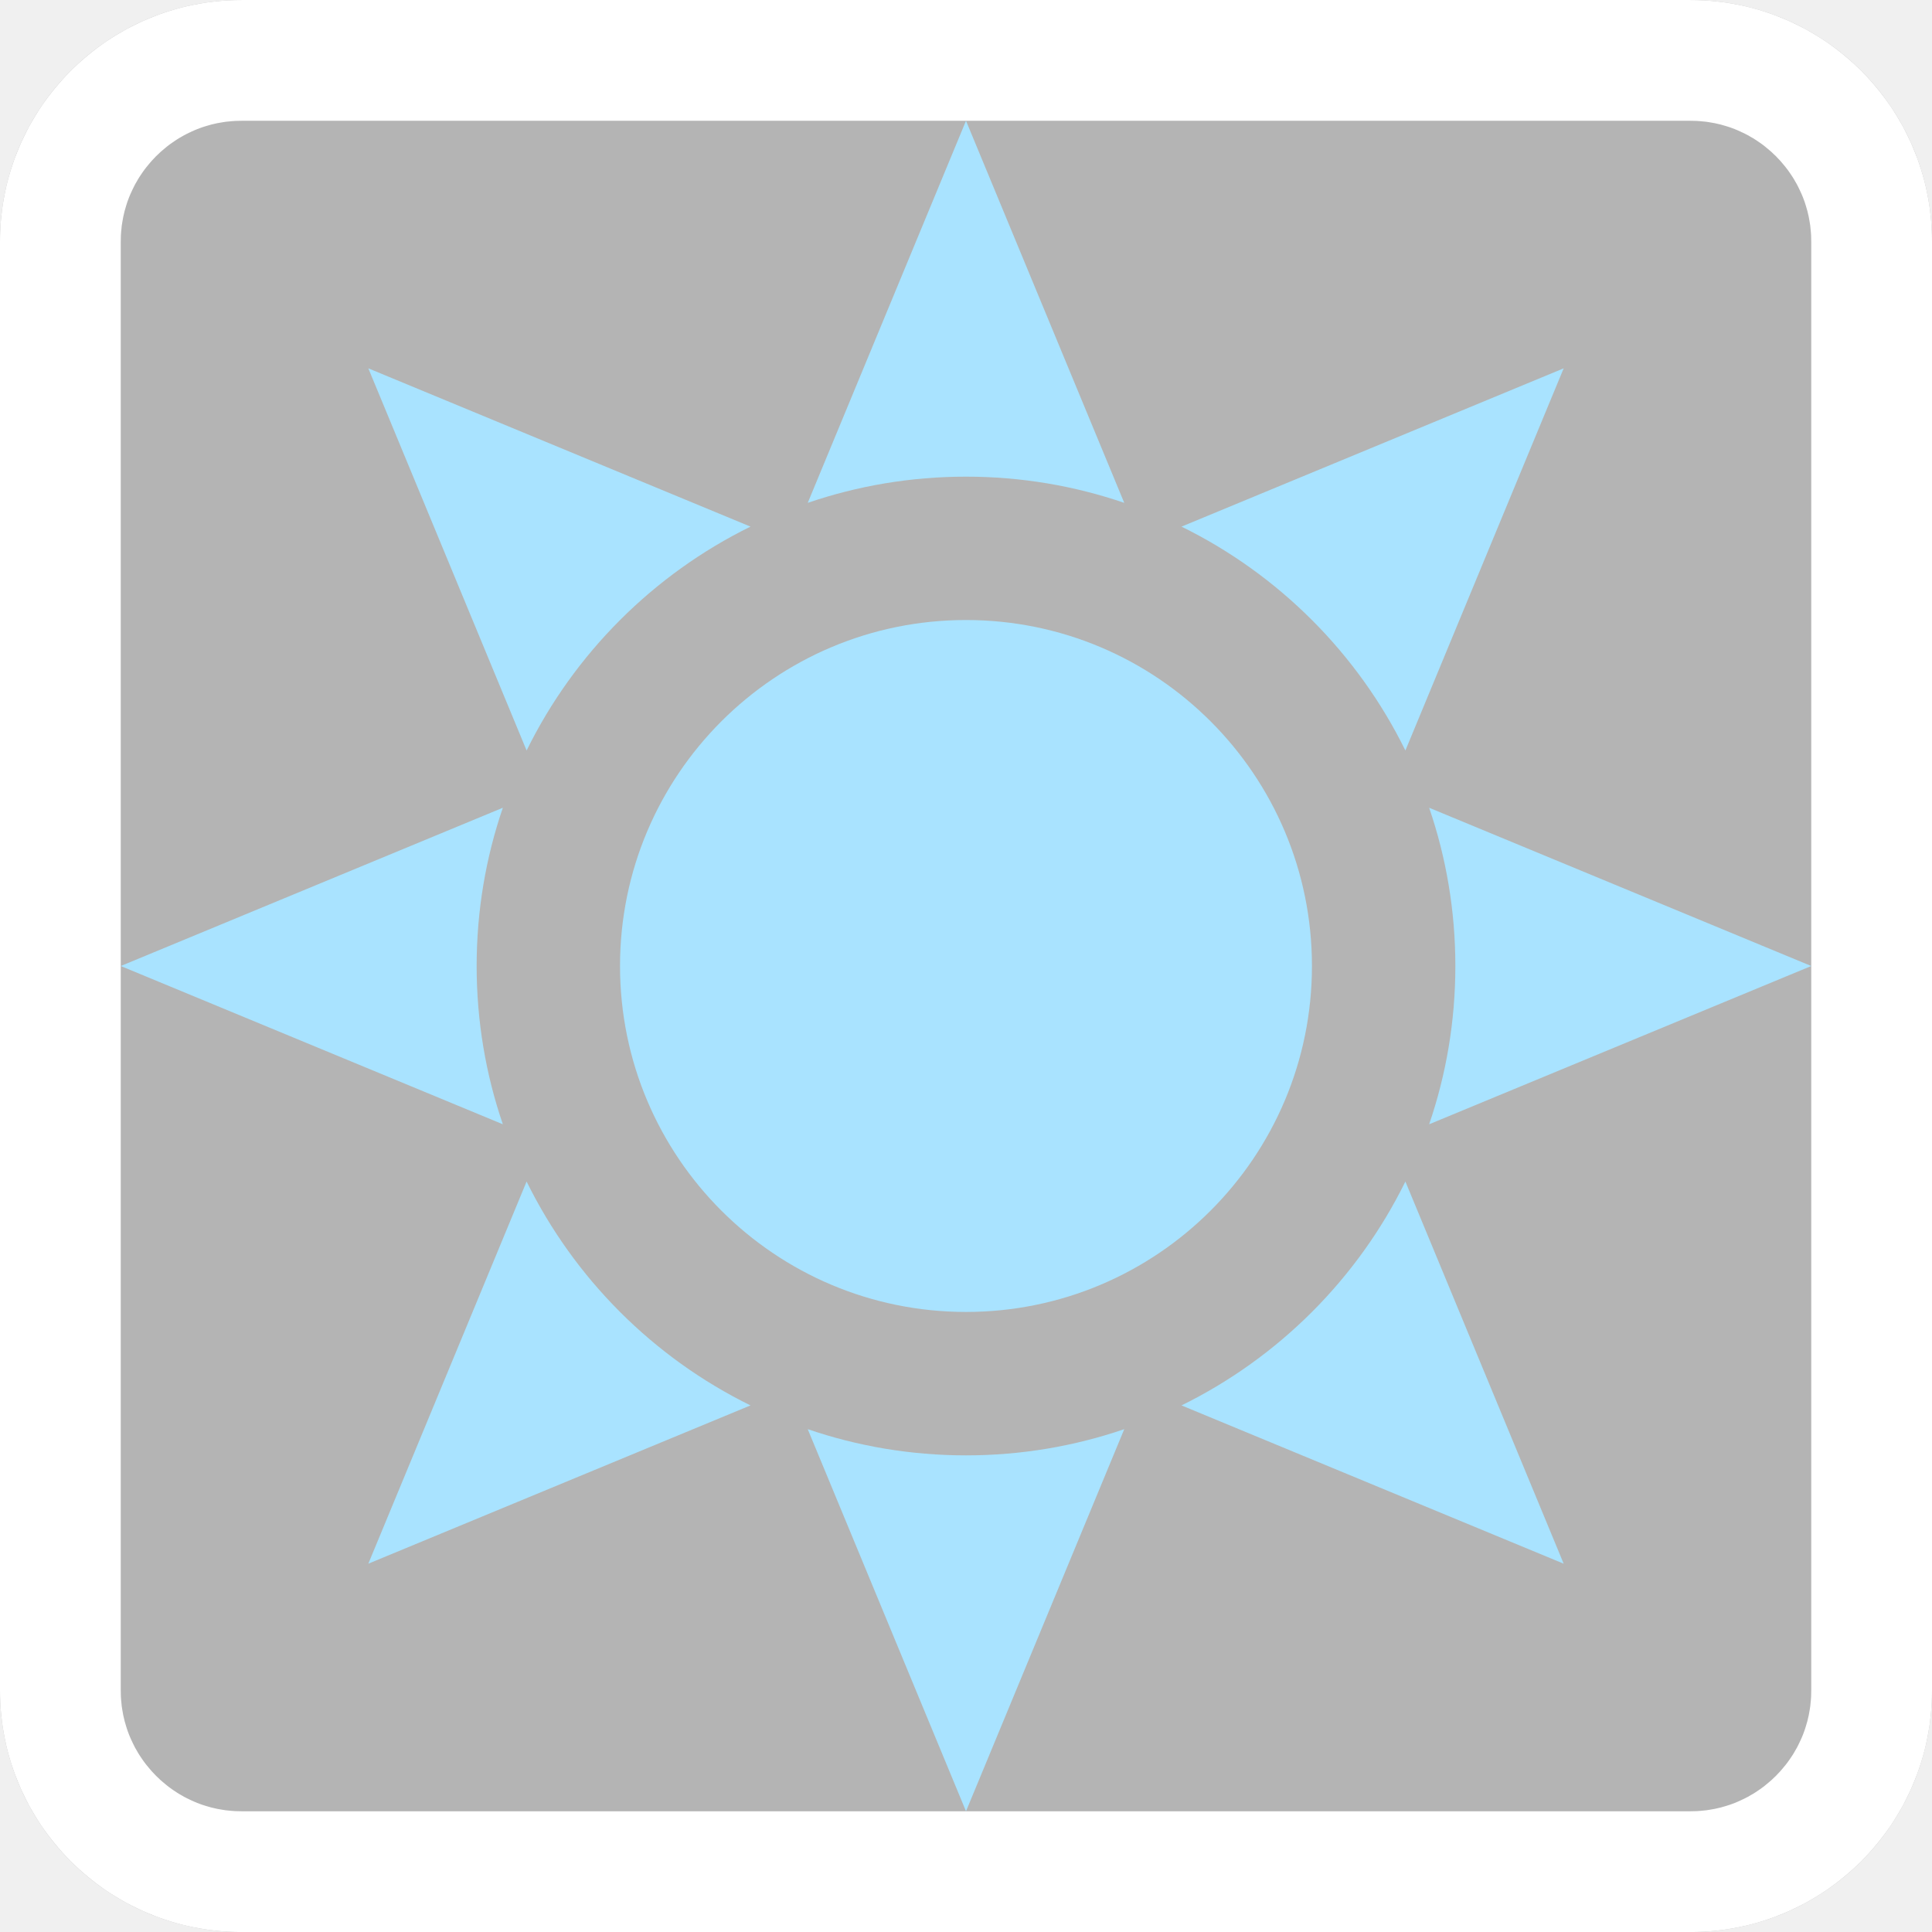
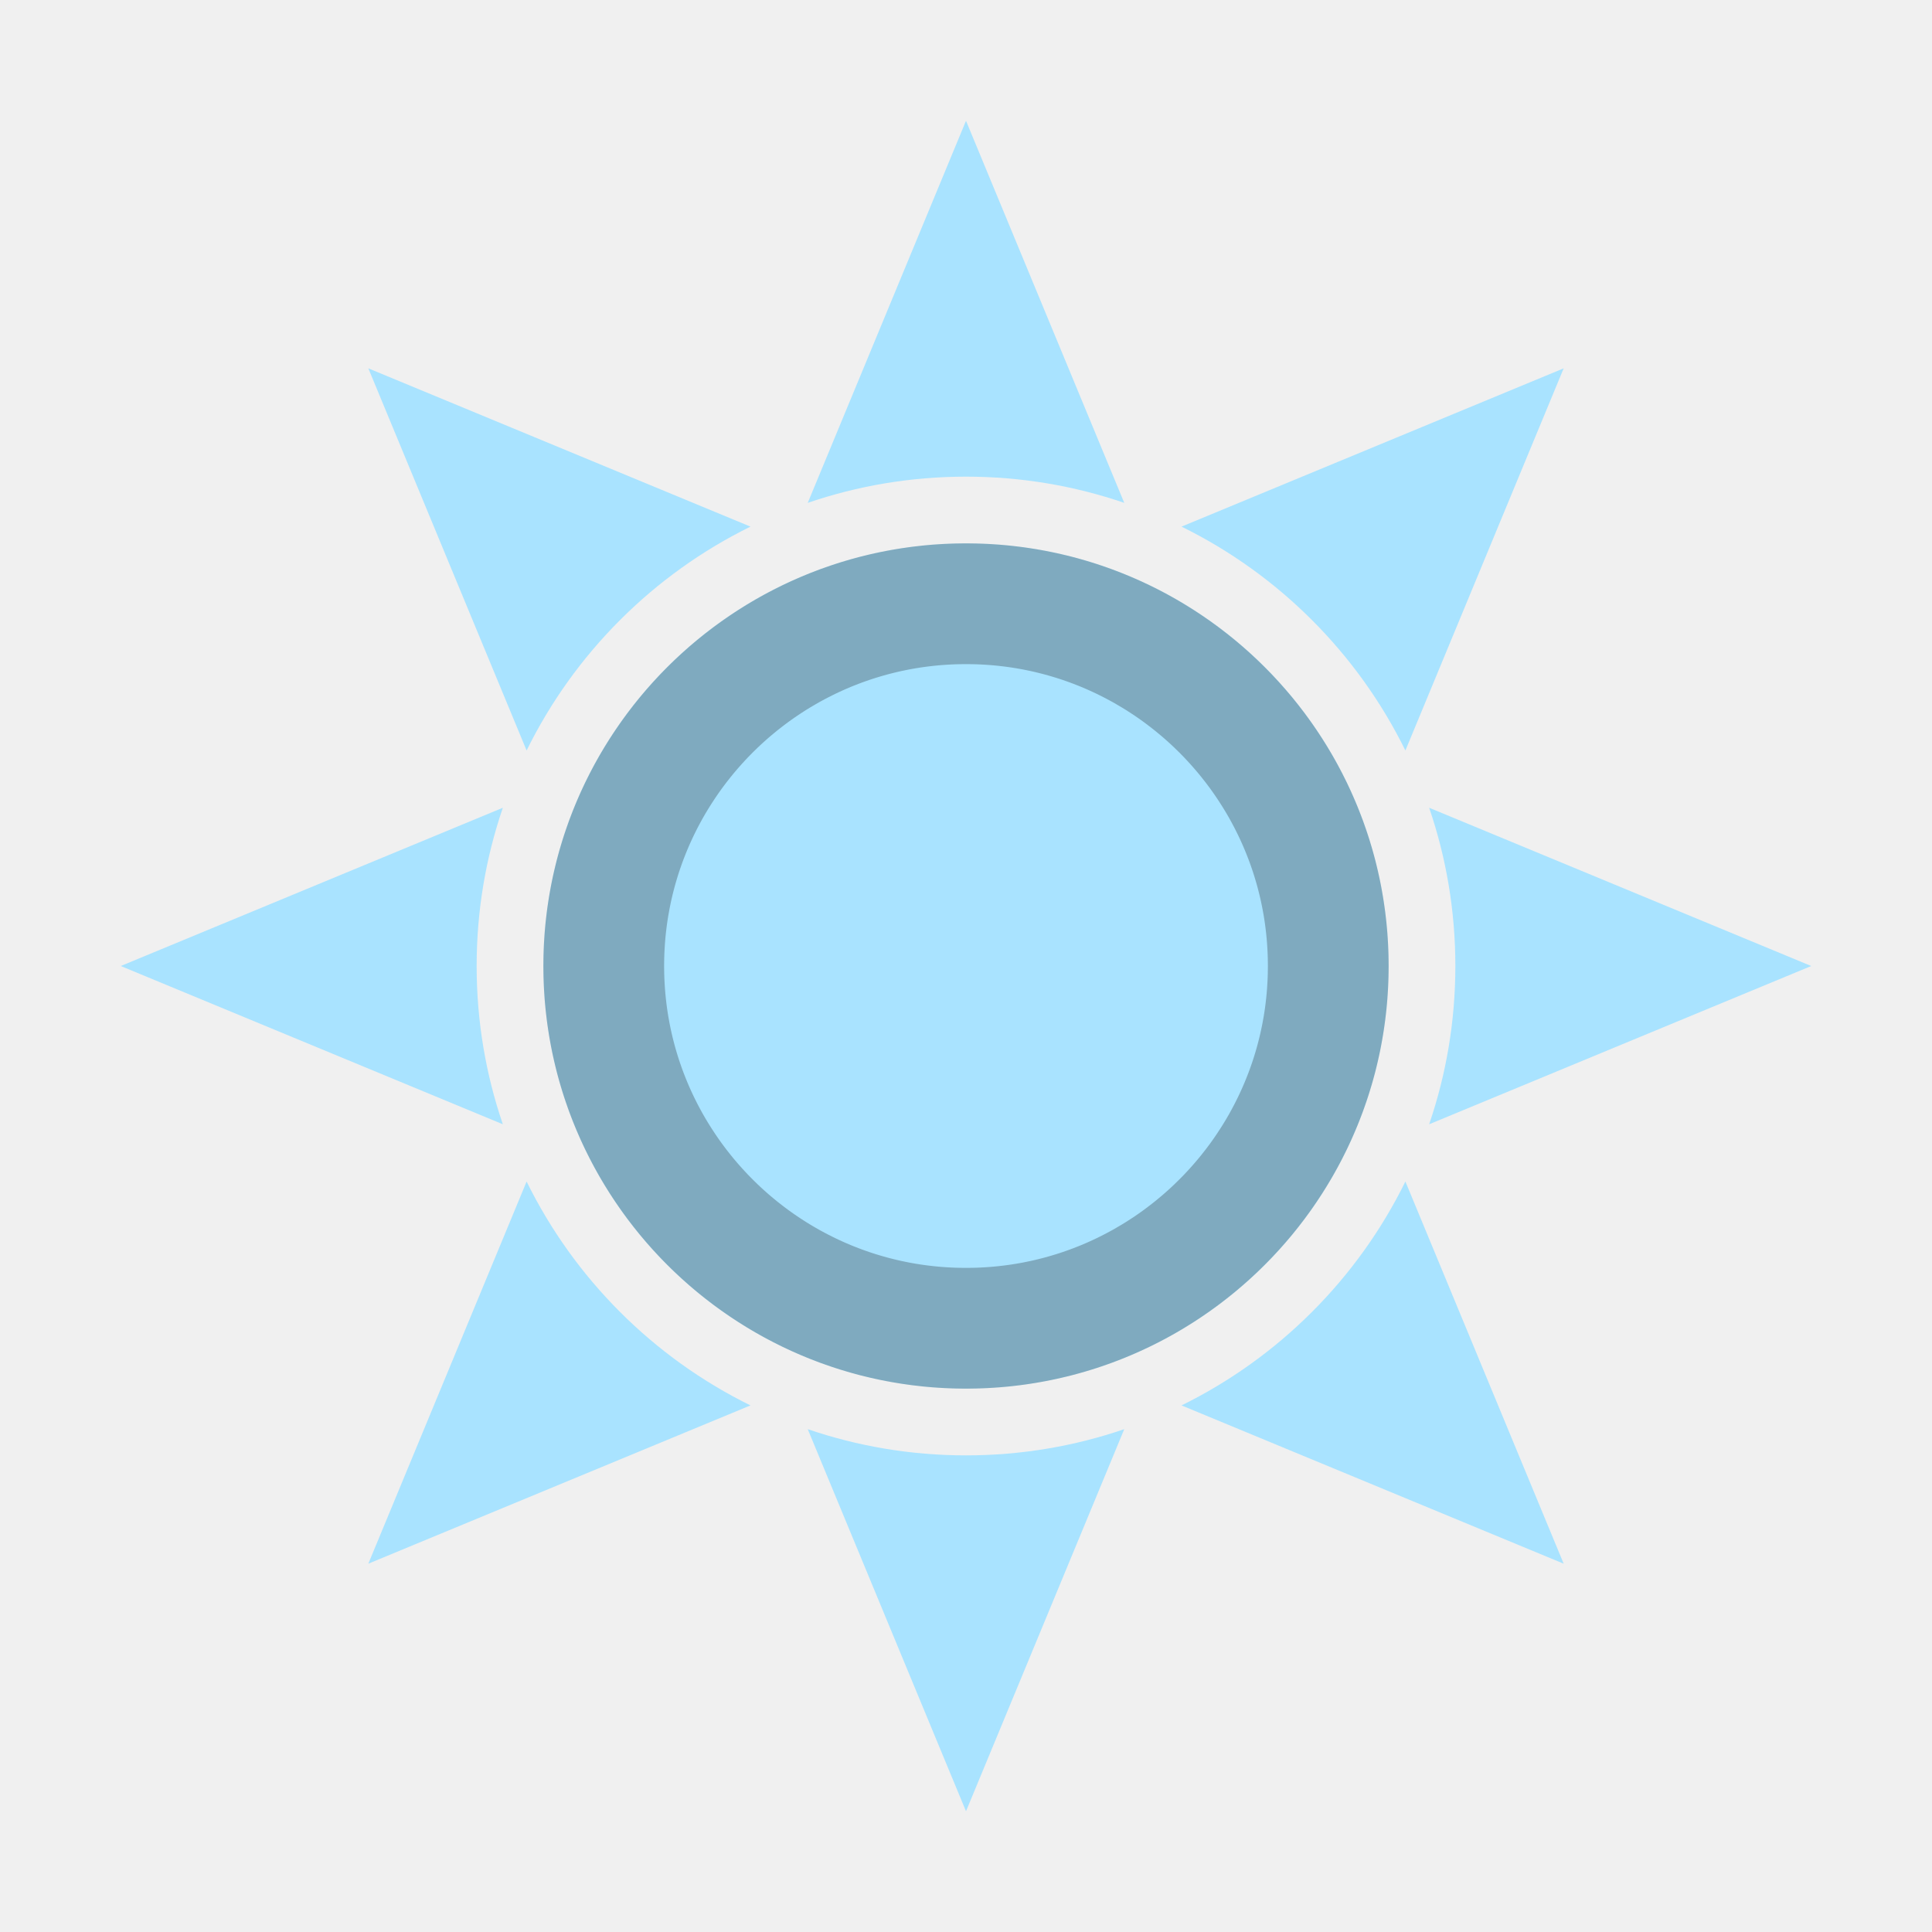
<svg xmlns="http://www.w3.org/2000/svg" width="100%" height="100%" viewBox="0 0 32 32" version="1.1" xml:space="preserve" style="fill-rule:evenodd;clip-rule:evenodd;stroke-linejoin:round;stroke-miterlimit:1.414;">
  <g transform="matrix(1,0,0,1,0,-215)">
    <g id="kelvin_off" transform="matrix(1,0,0,1,0,215)">
      <rect x="0" y="0" width="32" height="32" style="fill:none;" />
-       <clipPath id="_clip1">
-         <rect x="0" y="0" width="32" height="32" />
-       </clipPath>
-       <g clip-path="url(#_clip1)">
-         <g transform="matrix(1.23077,0,0,1.23077,-3.69231,-179.692)">
-           <path d="M29,149.25C29,147.456 27.544,146 25.75,146L6.25,146C4.456,146 3,147.456 3,149.25L3,168.75C3,170.544 4.456,172 6.25,172L25.75,172C27.544,172 29,170.544 29,168.75L29,149.25Z" style="fill-opacity:0.251;" />
-           <path d="M25.834,146.001L25.917,146.004L26,146.009L26.082,146.017L26.164,146.026L26.245,146.037L26.325,146.051L26.405,146.066L26.484,146.083L26.562,146.102L26.639,146.123L26.716,146.146L26.792,146.171L26.867,146.197L26.941,146.226L27.015,146.256L27.087,146.287L27.158,146.321L27.229,146.356L27.299,146.392L27.367,146.431L27.435,146.471L27.501,146.512L27.567,146.555L27.631,146.6L27.694,146.646L27.756,146.694L27.817,146.743L27.876,146.793L27.935,146.845L27.992,146.898L28.048,146.952L28.102,147.008L28.155,147.065L28.207,147.124L28.257,147.183L28.306,147.244L28.354,147.306L28.4,147.369L28.445,147.433L28.488,147.499L28.529,147.565L28.569,147.633L28.608,147.701L28.644,147.771L28.679,147.842L28.713,147.913L28.744,147.985L28.774,148.059L28.803,148.133L28.829,148.208L28.854,148.284L28.877,148.361L28.898,148.438L28.917,148.516L28.934,148.595L28.949,148.675L28.963,148.755L28.974,148.836L28.983,148.918L28.991,149L28.996,149.083L28.999,149.166L29,149.25L29,168.75L28.999,168.834L28.996,168.917L28.991,169L28.983,169.082L28.974,169.164L28.963,169.245L28.949,169.325L28.934,169.405L28.917,169.484L28.898,169.562L28.877,169.639L28.854,169.716L28.829,169.792L28.803,169.867L28.774,169.941L28.744,170.015L28.713,170.087L28.679,170.158L28.644,170.229L28.608,170.299L28.569,170.367L28.529,170.435L28.488,170.501L28.445,170.567L28.4,170.631L28.354,170.694L28.306,170.756L28.257,170.817L28.207,170.876L28.155,170.935L28.102,170.992L28.048,171.048L27.992,171.102L27.935,171.155L27.876,171.207L27.817,171.257L27.756,171.306L27.694,171.354L27.631,171.4L27.567,171.445L27.501,171.488L27.435,171.529L27.367,171.569L27.299,171.608L27.229,171.644L27.158,171.679L27.087,171.713L27.015,171.744L26.941,171.774L26.867,171.803L26.792,171.829L26.716,171.854L26.639,171.877L26.562,171.898L26.484,171.917L26.405,171.934L26.325,171.949L26.245,171.963L26.164,171.974L26.082,171.983L26,171.991L25.917,171.996L25.834,171.999L25.75,172L6.25,172L6.166,171.999L6.083,171.996L6,171.991L5.918,171.983L5.836,171.974L5.755,171.963L5.675,171.949L5.595,171.934L5.516,171.917L5.438,171.898L5.361,171.877L5.284,171.854L5.208,171.829L5.133,171.803L5.059,171.774L4.985,171.744L4.913,171.713L4.842,171.679L4.771,171.644L4.701,171.608L4.633,171.569L4.565,171.529L4.499,171.488L4.433,171.445L4.369,171.4L4.306,171.354L4.244,171.306L4.183,171.257L4.124,171.207L4.065,171.155L4.008,171.102L3.952,171.048L3.898,170.992L3.845,170.935L3.793,170.876L3.743,170.817L3.694,170.756L3.646,170.694L3.6,170.631L3.555,170.567L3.512,170.501L3.471,170.435L3.431,170.367L3.392,170.299L3.356,170.229L3.321,170.158L3.287,170.087L3.256,170.015L3.226,169.941L3.197,169.867L3.171,169.792L3.146,169.716L3.123,169.639L3.102,169.562L3.083,169.484L3.066,169.405L3.051,169.325L3.037,169.245L3.026,169.164L3.017,169.082L3.009,169L3.004,168.917L3.001,168.834L3,168.75L3,149.25L3.001,149.166L3.004,149.083L3.009,149L3.017,148.918L3.026,148.836L3.037,148.755L3.051,148.675L3.066,148.595L3.083,148.516L3.102,148.438L3.123,148.361L3.146,148.284L3.171,148.208L3.197,148.133L3.226,148.059L3.256,147.985L3.287,147.913L3.321,147.842L3.356,147.771L3.392,147.701L3.431,147.633L3.471,147.565L3.512,147.499L3.555,147.433L3.6,147.369L3.646,147.306L3.694,147.244L3.743,147.183L3.793,147.124L3.845,147.065L3.898,147.008L3.952,146.952L4.008,146.898L4.065,146.845L4.124,146.793L4.183,146.743L4.244,146.694L4.306,146.646L4.369,146.6L4.433,146.555L4.499,146.512L4.565,146.471L4.633,146.431L4.701,146.392L4.771,146.356L4.842,146.321L4.913,146.287L4.985,146.256L5.059,146.226L5.133,146.197L5.208,146.171L5.284,146.146L5.361,146.123L5.438,146.102L5.516,146.083L5.595,146.066L5.675,146.051L5.755,146.037L5.836,146.026L5.918,146.017L6,146.009L6.083,146.004L6.166,146.001L6.25,146L25.75,146L25.834,146.001ZM6.26,147.625L6.207,147.626L6.165,147.627L6.124,147.63L6.082,147.634L6.041,147.638L6.001,147.644L5.961,147.651L5.921,147.658L5.882,147.667L5.843,147.676L5.805,147.687L5.767,147.698L5.729,147.71L5.692,147.723L5.655,147.737L5.619,147.752L5.583,147.768L5.547,147.785L5.512,147.802L5.477,147.82L5.443,147.84L5.409,147.859L5.376,147.88L5.343,147.902L5.311,147.924L5.279,147.947L5.248,147.971L5.218,147.996L5.188,148.021L5.158,148.047L5.13,148.074L5.101,148.101L5.074,148.13L5.047,148.158L5.021,148.188L4.996,148.218L4.971,148.248L4.947,148.279L4.924,148.311L4.902,148.343L4.88,148.376L4.859,148.409L4.84,148.443L4.82,148.477L4.802,148.512L4.785,148.547L4.768,148.583L4.752,148.619L4.737,148.655L4.723,148.692L4.71,148.729L4.698,148.767L4.687,148.805L4.676,148.843L4.667,148.882L4.658,148.921L4.651,148.961L4.644,149.001L4.638,149.041L4.634,149.082L4.63,149.124L4.627,149.165L4.626,149.207L4.625,149.26L4.625,168.74L4.626,168.793L4.627,168.835L4.63,168.876L4.634,168.918L4.638,168.959L4.644,168.999L4.651,169.039L4.658,169.079L4.667,169.118L4.676,169.157L4.687,169.195L4.698,169.233L4.71,169.271L4.723,169.308L4.737,169.345L4.752,169.381L4.768,169.417L4.785,169.453L4.802,169.488L4.82,169.523L4.84,169.557L4.859,169.591L4.88,169.624L4.902,169.657L4.924,169.689L4.947,169.721L4.971,169.752L4.996,169.782L5.021,169.812L5.047,169.842L5.074,169.87L5.101,169.899L5.13,169.926L5.158,169.953L5.188,169.979L5.218,170.004L5.248,170.029L5.279,170.053L5.311,170.076L5.343,170.098L5.376,170.12L5.409,170.141L5.443,170.16L5.477,170.18L5.512,170.198L5.547,170.215L5.583,170.232L5.619,170.248L5.655,170.263L5.692,170.277L5.729,170.29L5.767,170.302L5.805,170.313L5.843,170.324L5.882,170.333L5.921,170.342L5.961,170.349L6.001,170.356L6.041,170.362L6.082,170.366L6.124,170.37L6.165,170.373L6.207,170.374L6.26,170.375L25.74,170.375L25.793,170.374L25.835,170.373L25.876,170.37L25.918,170.366L25.959,170.362L25.999,170.356L26.039,170.349L26.079,170.342L26.118,170.333L26.157,170.324L26.195,170.313L26.233,170.302L26.271,170.29L26.308,170.277L26.345,170.263L26.381,170.248L26.417,170.232L26.453,170.215L26.488,170.198L26.523,170.18L26.557,170.16L26.591,170.141L26.624,170.12L26.657,170.098L26.689,170.076L26.721,170.053L26.752,170.029L26.782,170.004L26.812,169.979L26.842,169.953L26.87,169.926L26.899,169.899L26.926,169.87L26.953,169.842L26.979,169.812L27.004,169.782L27.029,169.752L27.053,169.721L27.076,169.689L27.098,169.657L27.12,169.624L27.141,169.591L27.16,169.557L27.18,169.523L27.198,169.488L27.215,169.453L27.232,169.417L27.248,169.381L27.263,169.345L27.277,169.308L27.29,169.271L27.302,169.233L27.313,169.195L27.324,169.157L27.333,169.118L27.342,169.079L27.349,169.039L27.356,168.999L27.362,168.959L27.366,168.918L27.37,168.876L27.373,168.835L27.374,168.793L27.375,168.74L27.375,149.26L27.374,149.207L27.373,149.165L27.37,149.124L27.366,149.082L27.362,149.041L27.356,149.001L27.349,148.961L27.342,148.921L27.333,148.882L27.324,148.843L27.313,148.805L27.302,148.767L27.29,148.729L27.277,148.692L27.263,148.655L27.248,148.619L27.232,148.583L27.215,148.547L27.198,148.512L27.18,148.477L27.16,148.443L27.141,148.409L27.12,148.376L27.098,148.343L27.076,148.311L27.053,148.279L27.029,148.248L27.004,148.218L26.979,148.188L26.953,148.158L26.926,148.13L26.899,148.101L26.87,148.074L26.842,148.047L26.812,148.021L26.782,147.996L26.752,147.971L26.721,147.947L26.689,147.924L26.657,147.902L26.624,147.88L26.591,147.859L26.557,147.84L26.523,147.82L26.488,147.802L26.453,147.785L26.417,147.768L26.381,147.752L26.345,147.737L26.308,147.723L26.271,147.71L26.233,147.698L26.195,147.687L26.157,147.676L26.118,147.667L26.079,147.658L26.039,147.651L25.999,147.644L25.959,147.638L25.918,147.634L25.876,147.63L25.835,147.627L25.793,147.626L25.74,147.625L6.26,147.625Z" style="fill:white;" />
-         </g>
-         <g transform="matrix(0.286508,0,0,0.286508,-226.959,-153.613)">
-           <circle cx="848" cy="592" r="20" style="fill:rgb(169,227,255);" />
-         </g>
-         <g transform="matrix(0.368421,0,0,0.368421,-296.421,-202.105)">
-           <path d="M840.885,612.822C843.117,613.586 845.51,614 848,614C850.49,614 852.883,613.586 855.115,612.822L848,630L840.885,612.822ZM828.246,601.689C830.394,606.055 833.945,609.607 838.311,611.754L821.13,618.87L828.246,601.689ZM874.87,618.87L857.689,611.754C862.055,609.606 865.607,606.055 867.754,601.689L874.87,618.87ZM827.178,584.885C826.414,587.117 826,589.51 826,592C826,594.49 826.414,596.883 827.178,599.115L810,592L827.178,584.885ZM886,592L868.822,599.115C869.586,596.883 870,594.49 870,592C870,589.51 869.586,587.117 868.822,584.885L886,592ZM838.311,572.246C833.945,574.394 830.393,577.945 828.246,582.311L821.13,565.13L838.311,572.246ZM867.754,582.311C865.606,577.945 862.055,574.393 857.689,572.246L874.87,565.13L867.754,582.311ZM855.115,571.178C852.883,570.414 850.49,570 848,570C845.51,570 843.117,570.414 840.885,571.178L848,554L855.115,571.178Z" style="fill:rgb(169,227,255);" />
-         </g>
+       <g transform="matrix(0.35,0,0,0.35,-280.8,-191.2)">
+         <circle cx="848" cy="592" r="20" style="fill:rgb(169,227,255);" />
+         <path d="M848.258,572.002L848.516,572.007L848.773,572.015L849.029,572.026L849.284,572.041L849.538,572.058L849.791,572.079L850.044,572.103L850.295,572.131L850.546,572.161L850.795,572.194L851.044,572.231L851.292,572.27L851.538,572.313L851.784,572.358L852.029,572.407L852.272,572.458L852.514,572.513L852.756,572.57L852.996,572.63L853.235,572.693L853.473,572.759L853.709,572.828L853.945,572.9L854.179,572.974L854.412,573.052L854.643,573.132L854.874,573.214L855.103,573.3L855.33,573.388L855.557,573.479L855.782,573.573L856.005,573.669L856.228,573.768L856.448,573.869L856.668,573.973L856.885,574.08L857.102,574.189L857.317,574.301L857.53,574.415L857.742,574.532L857.952,574.651L858.16,574.773L858.367,574.897L858.573,575.024L858.777,575.153L858.979,575.284L859.179,575.418L859.378,575.554L859.575,575.692L859.77,575.833L859.963,575.975L860.155,576.121L860.345,576.268L860.533,576.418L860.719,576.569L860.903,576.723L861.086,576.88L861.266,577.038L861.445,577.198L861.621,577.361L861.796,577.525L861.969,577.692L862.139,577.861L862.308,578.031L862.475,578.204L862.639,578.379L862.802,578.555L862.962,578.734L863.12,578.914L863.277,579.097L863.431,579.281L863.582,579.467L863.732,579.655L863.879,579.845L864.025,580.037L864.167,580.23L864.308,580.425L864.446,580.622L864.582,580.821L864.716,581.021L864.847,581.223L864.976,581.427L865.103,581.633L865.227,581.84L865.349,582.048L865.468,582.258L865.585,582.47L865.699,582.683L865.811,582.898L865.92,583.115L866.027,583.332L866.131,583.552L866.232,583.772L866.331,583.995L866.427,584.218L866.521,584.443L866.612,584.67L866.7,584.897L866.786,585.126L866.868,585.357L866.948,585.588L867.026,585.821L867.1,586.055L867.172,586.291L867.241,586.527L867.307,586.765L867.37,587.004L867.43,587.244L867.487,587.486L867.542,587.728L867.593,587.971L867.642,588.216L867.687,588.462L867.73,588.708L867.769,588.956L867.806,589.205L867.839,589.454L867.869,589.705L867.897,589.956L867.921,590.209L867.942,590.462L867.959,590.716L867.974,590.971L867.985,591.227L867.993,591.484L867.998,591.742L868,592L867.998,592.258L867.993,592.516L867.985,592.773L867.974,593.029L867.959,593.284L867.942,593.538L867.921,593.791L867.897,594.044L867.869,594.295L867.839,594.546L867.806,594.795L867.769,595.044L867.73,595.292L867.687,595.538L867.642,595.784L867.593,596.029L867.542,596.272L867.487,596.514L867.43,596.756L867.37,596.996L867.307,597.235L867.241,597.473L867.172,597.709L867.1,597.945L867.026,598.179L866.948,598.412L866.868,598.643L866.786,598.874L866.7,599.103L866.612,599.33L866.521,599.557L866.427,599.782L866.331,600.005L866.232,600.228L866.131,600.448L866.027,600.668L865.92,600.885L865.811,601.102L865.699,601.317L865.585,601.53L865.468,601.742L865.349,601.952L865.227,602.16L865.103,602.367L864.976,602.573L864.847,602.777L864.716,602.979L864.582,603.179L864.446,603.378L864.308,603.575L864.167,603.77L864.025,603.963L863.879,604.155L863.732,604.345L863.582,604.533L863.431,604.719L863.277,604.903L863.12,605.086L862.962,605.266L862.802,605.445L862.639,605.621L862.475,605.796L862.308,605.969L862.139,606.139L861.969,606.308L861.796,606.475L861.621,606.639L861.445,606.802L861.266,606.962L861.086,607.12L860.903,607.277L860.719,607.431L860.533,607.582L860.345,607.732L860.155,607.879L859.963,608.025L859.77,608.167L859.575,608.308L859.378,608.446L859.179,608.582L858.979,608.716L858.777,608.847L858.573,608.976L858.367,609.103L858.16,609.227L857.952,609.349L857.742,609.468L857.53,609.585L857.317,609.699L857.102,609.811L856.885,609.92L856.668,610.027L856.448,610.131L856.228,610.232L856.005,610.331L855.782,610.427L855.557,610.521L855.33,610.612L855.103,610.7L854.874,610.786L854.643,610.868L854.412,610.948L854.179,611.026L853.945,611.1L853.709,611.172L853.473,611.241L853.235,611.307L852.996,611.37L852.756,611.43L852.514,611.487L852.272,611.542L852.029,611.593L851.784,611.642L851.538,611.687L851.292,611.73L851.044,611.769L850.795,611.806L850.546,611.839L850.295,611.869L850.044,611.897L849.791,611.921L849.538,611.942L849.284,611.959L849.029,611.974L848.773,611.985L848.516,611.993L848.258,611.998L848,612L847.742,611.998L847.484,611.993L847.227,611.985L846.971,611.974L846.716,611.959L846.462,611.942L846.209,611.921L845.956,611.897L845.705,611.869L845.454,611.839L845.205,611.806L844.956,611.769L844.708,611.73L844.462,611.687L844.216,611.642L843.971,611.593L843.728,611.542L843.486,611.487L843.244,611.43L843.004,611.37L842.765,611.307L842.527,611.241L842.291,611.172L842.055,611.1L841.821,611.026L841.588,610.948L841.357,610.868L841.126,610.786L840.897,610.7L840.67,610.612L840.443,610.521L840.218,610.427L839.995,610.331L839.772,610.232L839.552,610.131L839.332,610.027L839.115,609.92L838.898,609.811L838.683,609.699L838.47,609.585L838.258,609.468L838.048,609.349L837.84,609.227L837.633,609.103L837.427,608.976L837.223,608.847L837.021,608.716L836.821,608.582L836.622,608.446L836.425,608.308L836.23,608.167L836.037,608.025L835.845,607.879L835.655,607.732L835.467,607.582L835.281,607.431L835.097,607.277L834.914,607.12L834.734,606.962L834.555,606.802L834.379,606.639L834.204,606.475L834.031,606.308L833.861,606.139L833.692,605.969L833.525,605.796L833.361,605.621L833.198,605.445L833.038,605.266L832.88,605.086L832.723,604.903L832.569,604.719L832.418,604.533L832.268,604.345L832.121,604.155L831.975,603.963L831.833,603.77L831.692,603.575L831.554,603.378L831.418,603.179L831.284,602.979L831.153,602.777L831.024,602.573L830.897,602.367L830.773,602.16L830.651,601.952L830.532,601.742L830.415,601.53L830.301,601.317L830.189,601.102L830.08,600.885L829.973,600.668L829.869,600.448L829.768,600.228L829.669,600.005L829.573,599.782L829.479,599.557L829.388,599.33L829.3,599.103L829.214,598.874L829.132,598.643L829.052,598.412L828.974,598.179L828.9,597.945L828.828,597.709L828.759,597.473L828.693,597.235L828.63,596.996L828.57,596.756L828.513,596.514L828.458,596.272L828.407,596.029L828.358,595.784L828.313,595.538L828.27,595.292L828.231,595.044L828.194,594.795L828.161,594.546L828.131,594.295L828.103,594.044L828.079,593.791L828.058,593.538L828.041,593.284L828.026,593.029L828.015,592.773L828.007,592.516L828.002,592.258L828,592L828.002,591.742L828.007,591.484L828.015,591.227L828.026,590.971L828.041,590.716L828.058,590.462L828.079,590.209L828.103,589.956L828.131,589.705L828.161,589.454L828.194,589.205L828.231,588.956L828.27,588.708L828.313,588.462L828.358,588.216L828.407,587.971L828.458,587.728L828.513,587.486L828.57,587.244L828.63,587.004L828.693,586.765L828.759,586.527L828.828,586.291L828.9,586.055L828.974,585.821L829.052,585.588L829.132,585.357L829.214,585.126L829.3,584.897L829.388,584.67L829.479,584.443L829.573,584.218L829.669,583.995L829.768,583.772L829.869,583.552L829.973,583.332L830.08,583.115L830.189,582.898L830.301,582.683L830.415,582.47L830.532,582.258L830.651,582.048L830.773,581.84L830.897,581.633L831.024,581.427L831.153,581.223L831.284,581.021L831.418,580.821L831.554,580.622L831.692,580.425L831.833,580.23L831.975,580.037L832.121,579.845L832.268,579.655L832.418,579.467L832.569,579.281L832.723,579.097L832.88,578.914L833.038,578.734L833.198,578.555L833.361,578.379L833.525,578.204L833.692,578.031L833.861,577.861L834.031,577.692L834.204,577.525L834.379,577.361L834.555,577.198L834.734,577.038L834.914,576.88L835.097,576.723L835.281,576.569L835.467,576.418L835.655,576.268L835.845,576.121L836.037,575.975L836.23,575.833L836.425,575.692L836.622,575.554L836.821,575.418L837.021,575.284L837.223,575.153L837.427,575.024L837.633,574.897L837.84,574.773L838.048,574.651L838.258,574.532L838.47,574.415L838.683,574.301L838.898,574.189L839.115,574.08L839.332,573.973L839.552,573.869L839.772,573.768L839.995,573.669L840.218,573.573L840.443,573.479L840.67,573.388L840.897,573.3L841.126,573.214L841.357,573.132L841.588,573.052L841.821,572.974L842.055,572.9L842.291,572.828L842.527,572.759L842.765,572.693L843.004,572.63L843.244,572.57L843.486,572.513L843.728,572.458L843.971,572.407L844.216,572.358L844.462,572.313L844.708,572.27L844.956,572.231L845.205,572.194L845.454,572.161L845.705,572.131L845.956,572.103L846.209,572.079L846.462,572.058L846.716,572.041L846.971,572.026L847.227,572.015L847.484,572.007L847.742,572.002L848,572L848.258,572.002ZM847.814,577.716L847.629,577.719L847.445,577.725L847.261,577.733L847.078,577.744L846.896,577.756L846.715,577.771L846.534,577.788L846.355,577.808L846.176,577.829L845.997,577.853L845.82,577.879L845.643,577.907L845.467,577.938L845.292,577.97L845.119,578.005L844.945,578.041L844.772,578.08L844.601,578.121L844.429,578.164L844.259,578.209L844.09,578.256L843.922,578.305L843.754,578.356L843.587,578.409L843.421,578.464L843.257,578.521L843.092,578.58L842.929,578.641L842.767,578.704L842.606,578.768L842.446,578.835L842.286,578.904L842.128,578.974L841.971,579.046L841.814,579.121L841.659,579.197L841.505,579.275L841.351,579.355L841.199,579.436L841.048,579.519L840.898,579.605L840.749,579.692L840.601,579.78L840.454,579.87L840.308,579.963L840.164,580.057L840.021,580.152L839.879,580.249L839.738,580.348L839.598,580.449L839.46,580.551L839.323,580.655L839.187,580.761L839.052,580.868L838.919,580.977L838.787,581.087L838.656,581.198L838.527,581.312L838.399,581.427L838.272,581.543L838.147,581.661L838.024,581.781L837.901,581.901L837.781,582.023L837.661,582.147L837.543,582.273L837.427,582.399L837.312,582.527L837.199,582.656L837.087,582.787L836.976,582.919L836.868,583.052L836.761,583.187L836.655,583.322L836.551,583.46L836.449,583.598L836.348,583.738L836.25,583.878L836.152,584.021L836.057,584.164L835.963,584.309L835.871,584.454L835.78,584.601L835.691,584.749L835.604,584.898L835.519,585.048L835.436,585.199L835.355,585.351L835.275,585.504L835.197,585.659L835.121,585.814L835.047,585.97L834.974,586.128L834.904,586.286L834.835,586.446L834.769,586.606L834.704,586.767L834.641,586.929L834.58,587.092L834.521,587.257L834.464,587.421L834.409,587.587L834.356,587.754L834.305,587.922L834.256,588.09L834.209,588.259L834.164,588.429L834.121,588.6L834.08,588.772L834.041,588.945L834.005,589.118L833.97,589.293L833.938,589.468L833.907,589.643L833.879,589.82L833.853,589.997L833.829,590.176L833.808,590.355L833.788,590.534L833.771,590.715L833.756,590.896L833.744,591.078L833.733,591.261L833.725,591.445L833.719,591.629L833.716,591.814L833.714,592L833.716,592.186L833.719,592.371L833.725,592.555L833.733,592.739L833.744,592.922L833.756,593.104L833.771,593.285L833.788,593.466L833.808,593.645L833.829,593.824L833.853,594.002L833.879,594.18L833.907,594.357L833.938,594.532L833.97,594.708L834.005,594.882L834.041,595.055L834.08,595.228L834.121,595.4L834.164,595.571L834.209,595.741L834.256,595.91L834.305,596.079L834.356,596.246L834.409,596.413L834.464,596.579L834.521,596.743L834.58,596.908L834.641,597.071L834.704,597.233L834.769,597.394L834.835,597.554L834.904,597.714L834.974,597.872L835.047,598.03L835.121,598.186L835.197,598.341L835.275,598.496L835.355,598.649L835.436,598.801L835.519,598.952L835.604,599.102L835.691,599.251L835.78,599.399L835.871,599.546L835.963,599.691L836.057,599.836L836.152,599.979L836.249,600.121L836.348,600.262L836.449,600.402L836.551,600.54L836.655,600.678L836.761,600.813L836.868,600.948L836.976,601.081L837.087,601.213L837.199,601.344L837.312,601.473L837.427,601.601L837.543,601.727L837.661,601.853L837.781,601.977L837.902,602.099L838.024,602.219L838.147,602.339L838.272,602.457L838.399,602.573L838.527,602.688L838.656,602.802L838.787,602.913L838.919,603.023L839.052,603.132L839.187,603.239L839.323,603.345L839.46,603.449L839.598,603.551L839.738,603.652L839.879,603.751L840.02,603.848L840.164,603.943L840.309,604.037L840.454,604.13L840.601,604.22L840.749,604.309L840.898,604.395L841.048,604.481L841.199,604.564L841.351,604.645L841.505,604.725L841.659,604.803L841.814,604.879L841.971,604.954L842.128,605.026L842.286,605.096L842.446,605.165L842.606,605.232L842.767,605.296L842.929,605.359L843.092,605.42L843.257,605.479L843.421,605.536L843.587,605.591L843.754,605.644L843.922,605.695L844.09,605.744L844.259,605.791L844.429,605.836L844.601,605.879L844.772,605.92L844.945,605.959L845.119,605.995L845.292,606.03L845.467,606.062L845.643,606.093L845.82,606.121L845.997,606.147L846.176,606.171L846.355,606.192L846.534,606.212L846.715,606.229L846.896,606.244L847.078,606.256L847.261,606.267L847.445,606.275L847.629,606.281L847.814,606.284L848,606.286L848.186,606.284L848.371,606.281L848.555,606.275L848.739,606.267L848.922,606.256L849.104,606.244L849.285,606.229L849.466,606.212L849.645,606.192L849.824,606.171L850.003,606.147L850.18,606.121L850.357,606.093L850.533,606.062L850.708,606.03L850.881,605.995L851.055,605.959L851.228,605.92L851.399,605.879L851.571,605.836L851.741,605.791L851.91,605.744L852.078,605.695L852.246,605.644L852.413,605.591L852.579,605.536L852.743,605.479L852.908,605.42L853.071,605.359L853.233,605.296L853.394,605.232L853.554,605.165L853.714,605.096L853.872,605.026L854.029,604.954L854.186,604.879L854.341,604.803L854.495,604.725L854.649,604.645L854.801,604.564L854.952,604.481L855.102,604.395L855.251,604.308L855.399,604.22L855.546,604.13L855.691,604.037L855.836,603.943L855.98,603.848L856.121,603.751L856.262,603.652L856.402,603.551L856.54,603.449L856.677,603.345L856.813,603.239L856.948,603.132L857.081,603.023L857.213,602.913L857.344,602.802L857.473,602.688L857.601,602.573L857.728,602.457L857.853,602.339L857.976,602.219L858.098,602.099L858.219,601.977L858.339,601.853L858.457,601.727L858.573,601.601L858.688,601.473L858.801,601.344L858.913,601.213L859.024,601.081L859.132,600.948L859.239,600.813L859.345,600.678L859.449,600.54L859.551,600.402L859.652,600.262L859.751,600.121L859.848,599.979L859.943,599.836L860.037,599.691L860.129,599.546L860.22,599.399L860.309,599.251L860.396,599.102L860.481,598.952L860.564,598.801L860.645,598.649L860.725,598.496L860.803,598.341L860.879,598.186L860.953,598.03L861.026,597.872L861.096,597.714L861.165,597.554L861.231,597.394L861.296,597.233L861.359,597.071L861.42,596.908L861.479,596.743L861.536,596.579L861.591,596.413L861.644,596.246L861.695,596.079L861.744,595.91L861.791,595.741L861.836,595.571L861.879,595.4L861.92,595.228L861.959,595.055L861.995,594.882L862.03,594.708L862.062,594.532L862.093,594.357L862.121,594.18L862.147,594.002L862.171,593.824L862.192,593.645L862.212,593.466L862.229,593.285L862.244,593.104L862.256,592.922L862.267,592.739L862.275,592.555L862.281,592.371L862.284,592.186L862.286,592L862.284,591.814L862.281,591.629L862.275,591.445L862.267,591.261L862.256,591.078L862.244,590.896L862.229,590.715L862.212,590.534L862.192,590.355L862.171,590.176L862.147,589.997L862.121,589.82L862.093,589.643L862.062,589.467L862.03,589.293L861.995,589.118L861.959,588.945L861.92,588.772L861.879,588.6L861.836,588.429L861.791,588.259L861.744,588.09L861.695,587.922L861.644,587.754L861.591,587.587L861.536,587.421L861.479,587.257L861.42,587.092L861.359,586.929L861.296,586.767L861.231,586.606L861.165,586.446L861.096,586.286L861.026,586.128L860.953,585.97L860.879,585.814L860.803,585.659L860.725,585.504L860.645,585.351L860.564,585.199L860.481,585.048L860.396,584.898L860.309,584.749L860.22,584.601L860.129,584.454L860.037,584.309L859.943,584.164L859.848,584.021L859.75,583.878L859.652,583.738L859.551,583.598L859.449,583.46L859.345,583.322L859.239,583.187L859.132,583.052L859.024,582.919L858.913,582.787L858.801,582.656L858.688,582.527L858.573,582.399L858.457,582.273L858.339,582.147L858.219,582.023L858.099,581.901L857.976,581.781L857.853,581.661L857.728,581.543L857.601,581.427L857.473,581.312L857.344,581.198L857.213,581.087L857.081,580.977L856.948,580.868L856.813,580.761L856.677,580.655L856.54,580.551L856.402,580.449L856.262,580.348L856.121,580.249L855.979,580.152L855.836,580.057L855.692,579.963L855.546,579.87L855.399,579.78L855.251,579.692L855.102,579.605L854.952,579.519L854.801,579.436L854.649,579.355L854.495,579.275L854.341,579.197L854.186,579.121L854.029,579.046L853.872,578.974L853.714,578.904L853.554,578.835L853.394,578.768L853.233,578.704L853.071,578.641L852.908,578.58L852.743,578.521L852.579,578.464L852.413,578.409L852.246,578.356L852.078,578.305L851.91,578.256L851.741,578.209L851.571,578.164L851.399,578.121L851.228,578.08L851.055,578.041L850.881,578.005L850.708,577.97L850.533,577.938L850.357,577.907L850.18,577.879L850.003,577.853L849.824,577.829L849.645,577.808L849.466,577.788L849.285,577.771L849.104,577.756L848.922,577.744L848.739,577.733L848.555,577.725L848.371,577.719L848.186,577.716L848,577.714L847.814,577.716Z" style="fill-opacity:0.251;" />
+       </g>
+       <g transform="matrix(0.368421,0,0,0.368421,-296.421,-202.105)">
+         <path d="M840.885,612.822C843.117,613.586 845.51,614 848,614C850.49,614 852.883,613.586 855.115,612.822L848,630L840.885,612.822ZM828.246,601.689C830.394,606.055 833.945,609.607 838.311,611.754L821.13,618.87L828.246,601.689ZM874.87,618.87L857.689,611.754C862.055,609.606 865.607,606.055 867.754,601.689L874.87,618.87ZM827.178,584.885C826.414,587.117 826,589.51 826,592C826,594.49 826.414,596.883 827.178,599.115L810,592L827.178,584.885ZM886,592L868.822,599.115C869.586,596.883 870,594.49 870,592C870,589.51 869.586,587.117 868.822,584.885L886,592ZM838.311,572.246C833.945,574.394 830.393,577.945 828.246,582.311L821.13,565.13L838.311,572.246ZM867.754,582.311C865.606,577.945 862.055,574.393 857.689,572.246L874.87,565.13L867.754,582.311ZM855.115,571.178C852.883,570.414 850.49,570 848,570C845.51,570 843.117,570.414 840.885,571.178L848,554L855.115,571.178Z" style="fill:rgb(169,227,255);" />
      </g>
    </g>
  </g>
</svg>
